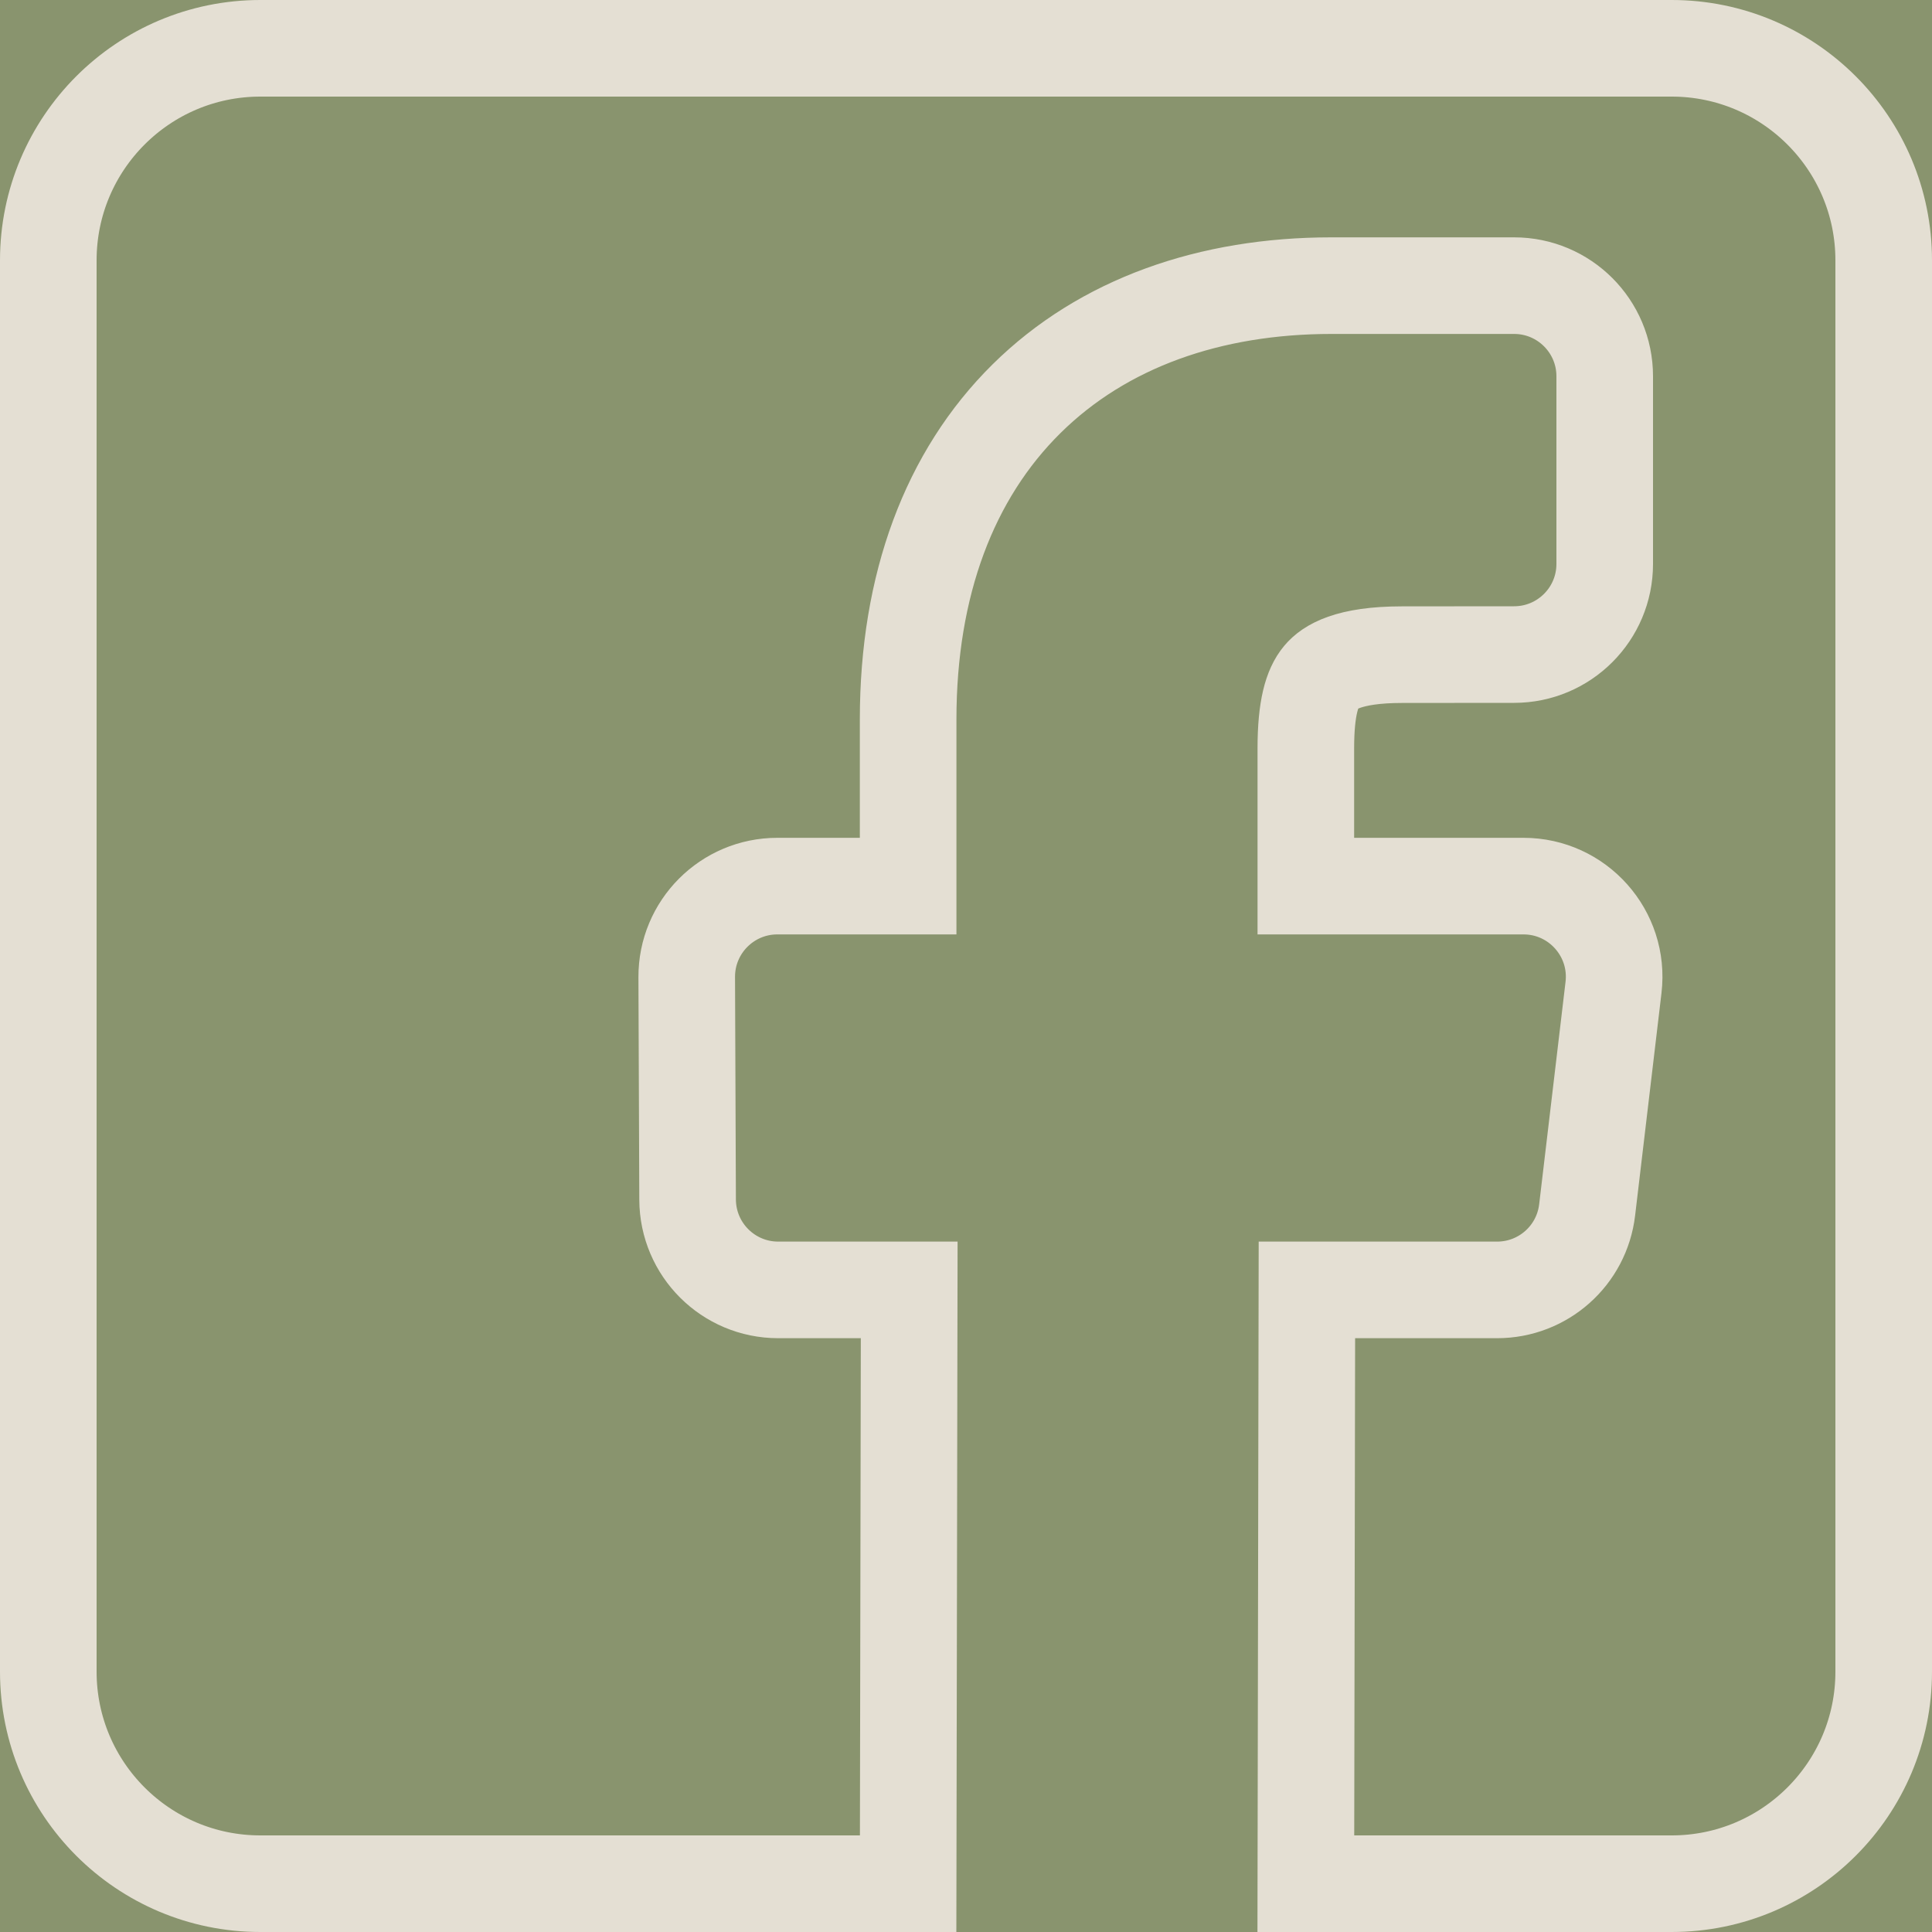
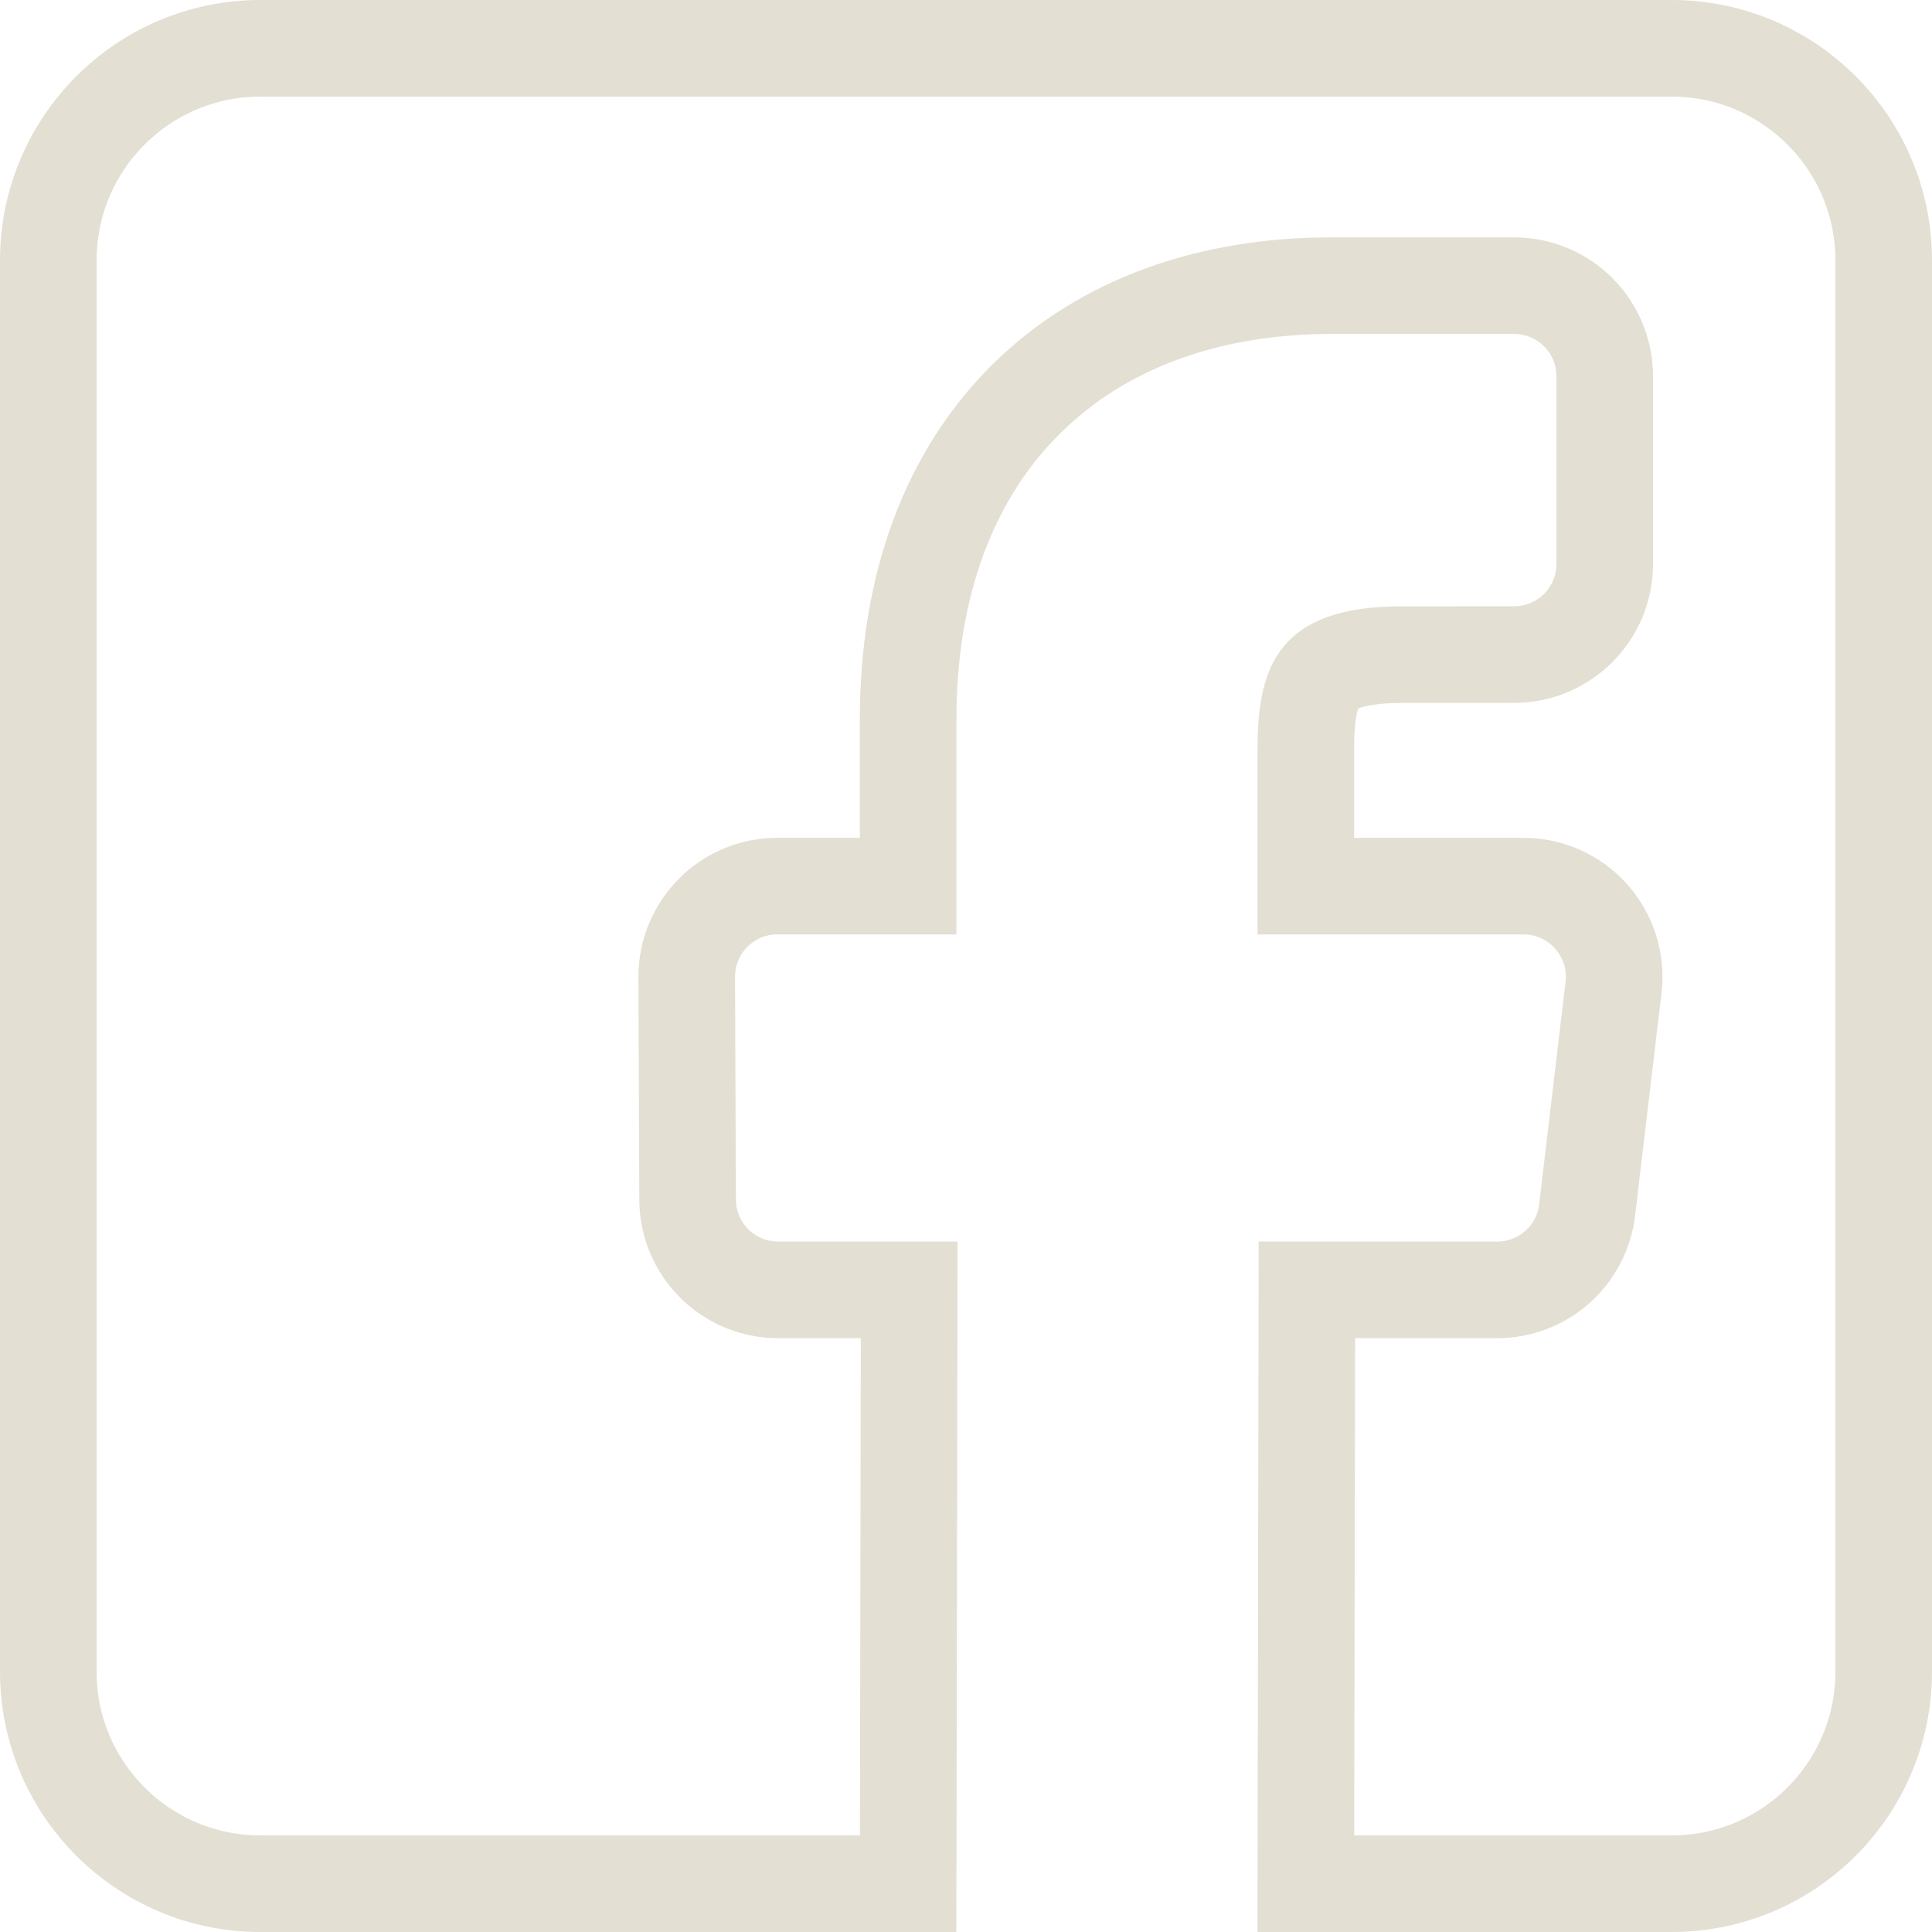
<svg xmlns="http://www.w3.org/2000/svg" width="20" height="20" viewBox="0 0 20 20" fill="none">
-   <rect width="20" height="20" fill="#89946E" />
-   <path d="M17.305 19.5H13.518L13.529 13.353H15.498C15.974 13.353 16.374 12.998 16.43 12.525L16.703 10.222C16.769 9.664 16.333 9.173 15.771 9.173H13.518V7.746C13.518 7.33 13.582 7.12 13.678 7.006C13.758 6.91 13.953 6.777 14.513 6.777H14.514L15.674 6.776H15.674C16.192 6.776 16.612 6.356 16.612 5.838V3.895C16.612 3.377 16.192 2.957 15.674 2.957H13.783C12.529 2.957 11.421 3.342 10.626 4.128C9.829 4.916 9.401 6.052 9.401 7.447V9.173H8.047C7.528 9.173 7.107 9.595 7.109 10.115V10.115L7.118 12.418C7.12 12.935 7.539 13.353 8.056 13.353H9.412L9.401 19.5H2.695C1.483 19.5 0.5 18.517 0.5 17.305V2.695C0.5 1.483 1.483 0.5 2.695 0.5H17.305C18.517 0.5 19.5 1.483 19.5 2.695V17.305C19.5 18.517 18.517 19.5 17.305 19.5Z" stroke="#E4DFD3" />
+   <path d="M17.305 19.5H13.518L13.529 13.353H15.498C15.974 13.353 16.374 12.998 16.43 12.525L16.703 10.222C16.769 9.664 16.333 9.173 15.771 9.173H13.518V7.746C13.518 7.33 13.581 7.12 13.678 7.006C13.758 6.91 13.953 6.777 14.513 6.777H14.514L15.674 6.776H15.674C16.192 6.776 16.612 6.356 16.612 5.838V3.895C16.612 3.377 16.192 2.957 15.674 2.957H13.783C12.529 2.957 11.421 3.342 10.626 4.128C9.829 4.916 9.401 6.052 9.401 7.447V9.173H8.047C7.528 9.173 7.107 9.595 7.109 10.115V10.115L7.118 12.418C7.12 12.935 7.539 13.353 8.056 13.353H9.412L9.401 19.5H2.695C1.483 19.5 0.5 18.517 0.5 17.305V2.695C0.5 1.483 1.483 0.5 2.695 0.5H17.305C18.517 0.5 19.5 1.483 19.5 2.695V17.305C19.5 18.517 18.517 19.5 17.305 19.5Z" stroke="#E4DFD3" />
</svg>
